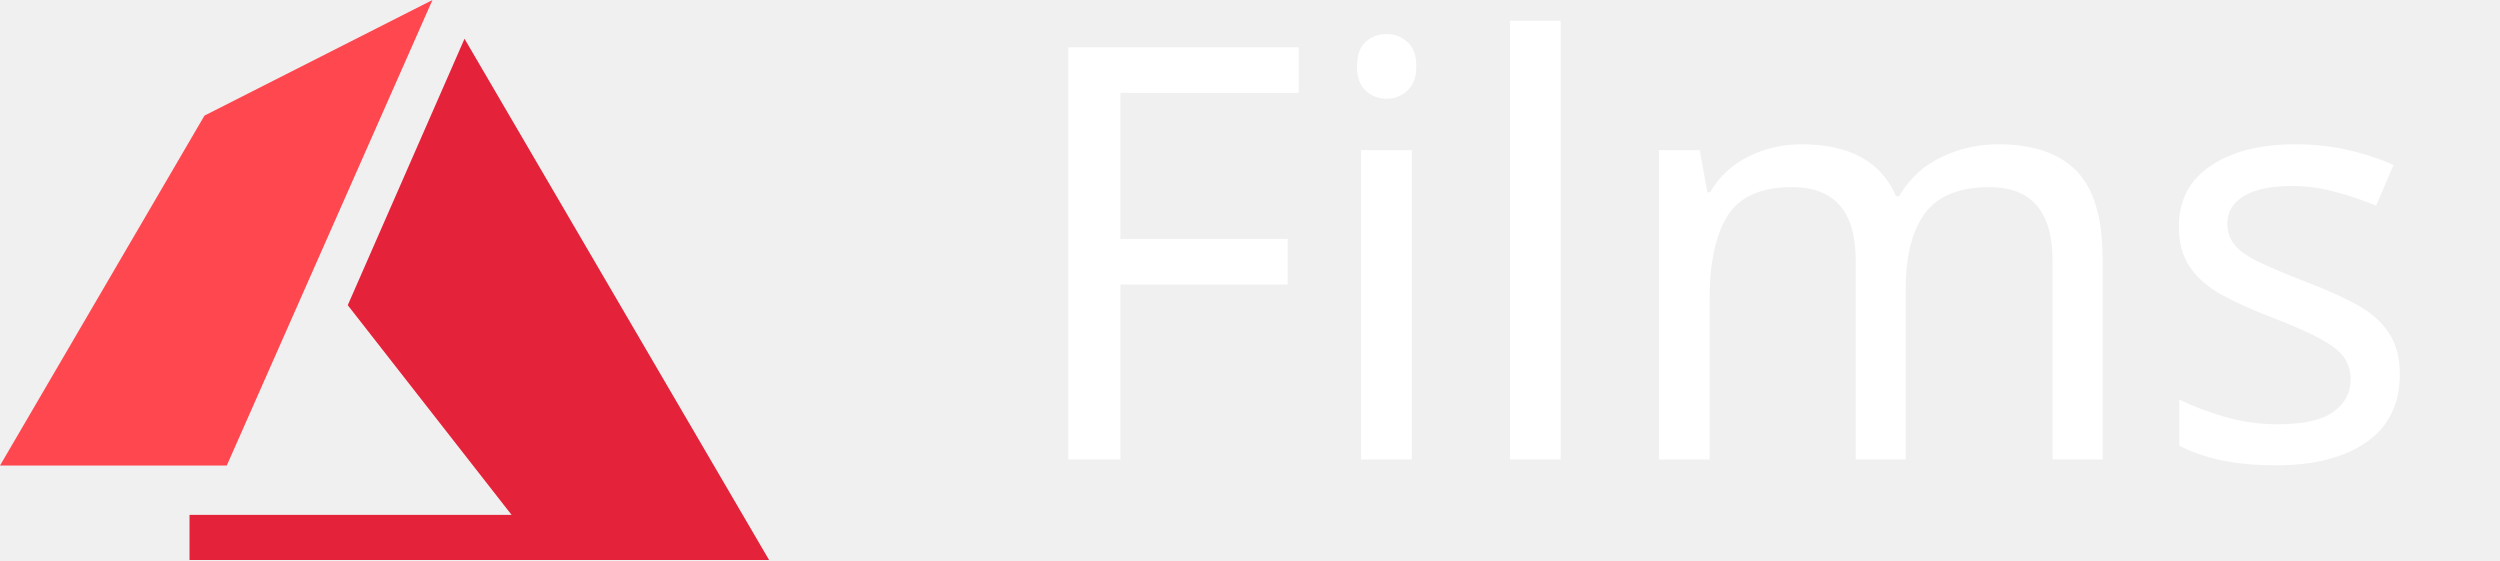
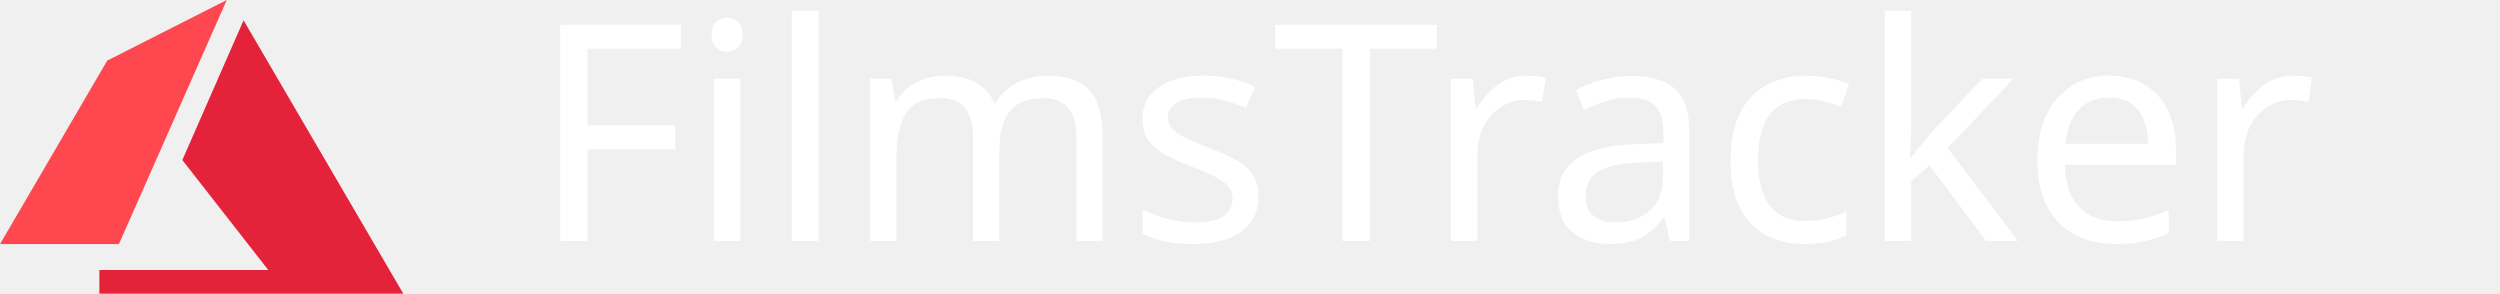
- <svg xmlns="http://www.w3.org/2000/svg" xml:space="preserve" viewBox="0 0 173.272 38.813" y="0px" x="0px" id="Capa_1" version="1.1" width="173.272" height="38.813">
+ <svg xmlns="http://www.w3.org/2000/svg" height="38.813" width="330.44" version="1.1" id="Capa_1" x="0px" y="0px" viewBox="0 0 330.44 38.813" xml:space="preserve">
  <defs id="defs39">
-     <filter style="color-interpolation-filters:sRGB" id="filter946" x="-4.4850753e-05" width="1" y="-4.1666448e-05" height="1">
-       <feGaussianBlur stdDeviation="0.005" id="feGaussianBlur948" />
+     <rect id="rect859" height="129.77" width="489.585" y="-50.138" x="-61.346" />
+     <rect id="rect853" height="142.747" width="492.535" y="-54.857" x="-30.083" />
+     <filter height="1" y="-4.1666448e-05" width="1" x="-4.4850753e-05" id="filter946" style="color-interpolation-filters:sRGB">
+       <feGaussianBlur id="feGaussianBlur948" stdDeviation="0.005" />
    </filter>
  </defs>
-   <g id="g952" transform="matrix(0.1041069,0,0,0.1041069,0.00134426,-7.244285)">
-     <path id="path2" d="M 150.962,379.495 H 0 L 136.118,146.541 287.895,69.598 Z" style="fill:#ff474f;fill-opacity:1;filter:url(#filter946)" />
-     <path id="path4" d="M 512,442.402 H 126.163 V 412.368 H 340.582 L 231.503,272.768 309.235,95.39 Z" style="fill:#e4233a;fill-opacity:1" />
+   <g transform="matrix(0.1041069,0,0,0.1041069,0.00134426,-7.244285)" id="g952">
+     <path style="fill:#ff474f;fill-opacity:1;filter:url(#filter946)" d="M 150.962,379.495 H 0 L 136.118,146.541 287.895,69.598 Z" id="path2" />
+     <path style="fill:#e4233a;fill-opacity:1" d="M 512,442.402 H 126.163 V 412.368 H 340.582 L 231.503,272.768 309.235,95.39 Z" id="path4" />
  </g>
-   <g transform="translate(-13.6695,-10.69714)" id="g6">
+   <g id="g6" transform="translate(-13.6695,-10.69714)">
</g>
-   <g transform="translate(-13.6695,-10.69714)" id="g8">
+   <g id="g8" transform="translate(-13.6695,-10.69714)">
</g>
-   <g transform="translate(-13.6695,-10.69714)" id="g10">
+   <g id="g10" transform="translate(-13.6695,-10.69714)">
</g>
-   <g transform="translate(-13.6695,-10.69714)" id="g12">
+   <g id="g12" transform="translate(-13.6695,-10.69714)">
</g>
-   <g transform="translate(-13.6695,-10.69714)" id="g14">
+   <g id="g14" transform="translate(-13.6695,-10.69714)">
</g>
-   <g transform="translate(-13.6695,-10.69714)" id="g16">
+   <g id="g16" transform="translate(-13.6695,-10.69714)">
</g>
-   <g transform="translate(-13.6695,-10.69714)" id="g18">
+   <g id="g18" transform="translate(-13.6695,-10.69714)">
</g>
-   <g transform="translate(-13.6695,-10.69714)" id="g20">
+   <g id="g20" transform="translate(-13.6695,-10.69714)">
</g>
-   <g transform="translate(-13.6695,-10.69714)" id="g22">
+   <g id="g22" transform="translate(-13.6695,-10.69714)">
</g>
-   <g transform="translate(-13.6695,-10.69714)" id="g24">
+   <g id="g24" transform="translate(-13.6695,-10.69714)">
</g>
-   <g transform="translate(-13.6695,-10.69714)" id="g26">
+   <g id="g26" transform="translate(-13.6695,-10.69714)">
</g>
-   <g transform="translate(-13.6695,-10.69714)" id="g28">
+   <g id="g28" transform="translate(-13.6695,-10.69714)">
</g>
-   <g transform="translate(-13.6695,-10.69714)" id="g30">
+   <g id="g30" transform="translate(-13.6695,-10.69714)">
</g>
-   <g transform="translate(-13.6695,-10.69714)" id="g32">
+   <g id="g32" transform="translate(-13.6695,-10.69714)">
</g>
-   <g transform="translate(-13.6695,-10.69714)" id="g34">
+   <g id="g34" transform="translate(-13.6695,-10.69714)">
</g>
-   <text xml:space="preserve" style="font-style:normal;font-weight:normal;font-size:40px;line-height:1.25;font-family:sans-serif;fill:#ffffff;fill-opacity:1;stroke:none" x="70.167" y="31.847" id="text956">
-     <tspan style="fill:#ffffff;fill-opacity:1" id="tspan954" x="70.167" y="31.847">Films</tspan>
+   <text id="text956" y="31.847" x="70.167" style="font-style:normal;font-weight:normal;font-size:40px;line-height:1.25;font-family:sans-serif;fill:#ffffff;fill-opacity:1;stroke:none;" xml:space="preserve">
+     <tspan y="31.847" x="70.167" id="tspan954" style="fill:#ffffff;fill-opacity:1;">FilmsTracker</tspan>
  </text>
+   <text style="font-style:normal;font-weight:normal;font-size:40px;line-height:1.25;font-family:sans-serif;white-space:pre;shape-inside:url(#rect853);fill:#000000;fill-opacity:1;stroke:none;" id="text851" xml:space="preserve" />
+   <text style="font-style:normal;font-weight:normal;font-size:40px;line-height:1.25;font-family:sans-serif;white-space:pre;shape-inside:url(#rect859);fill:#000000;fill-opacity:1;stroke:none;" id="text857" xml:space="preserve" />
</svg>
